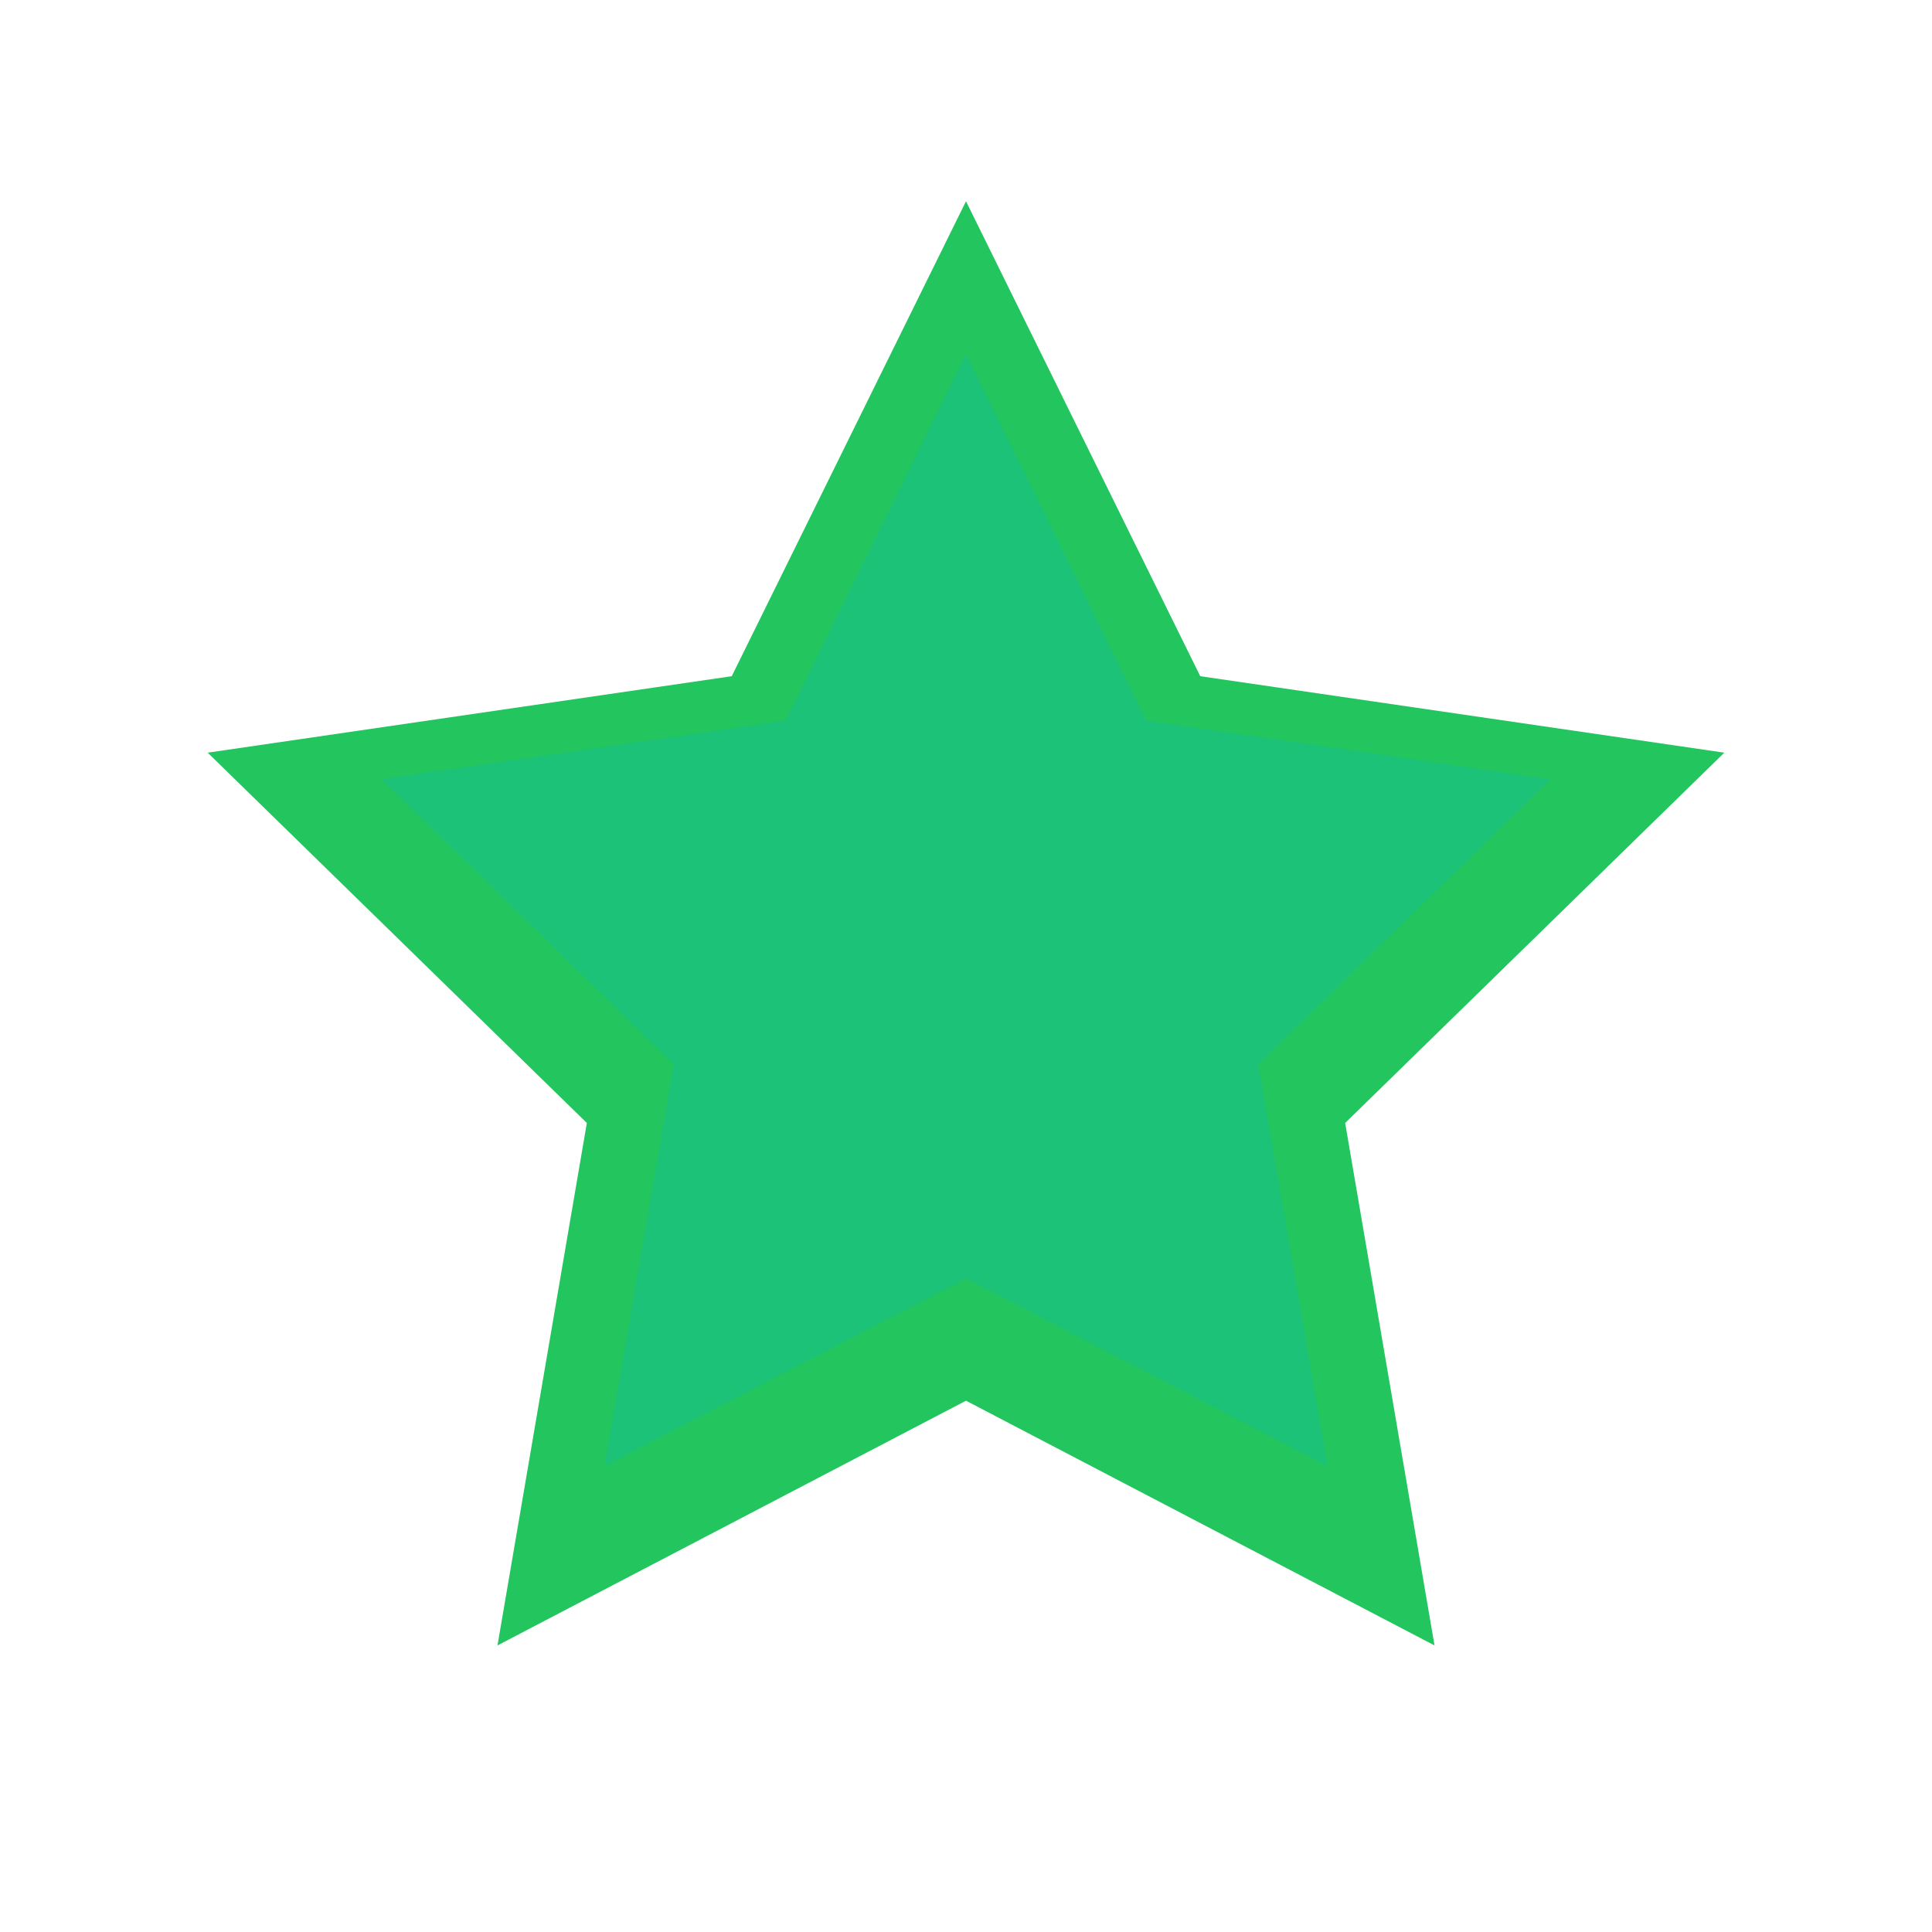
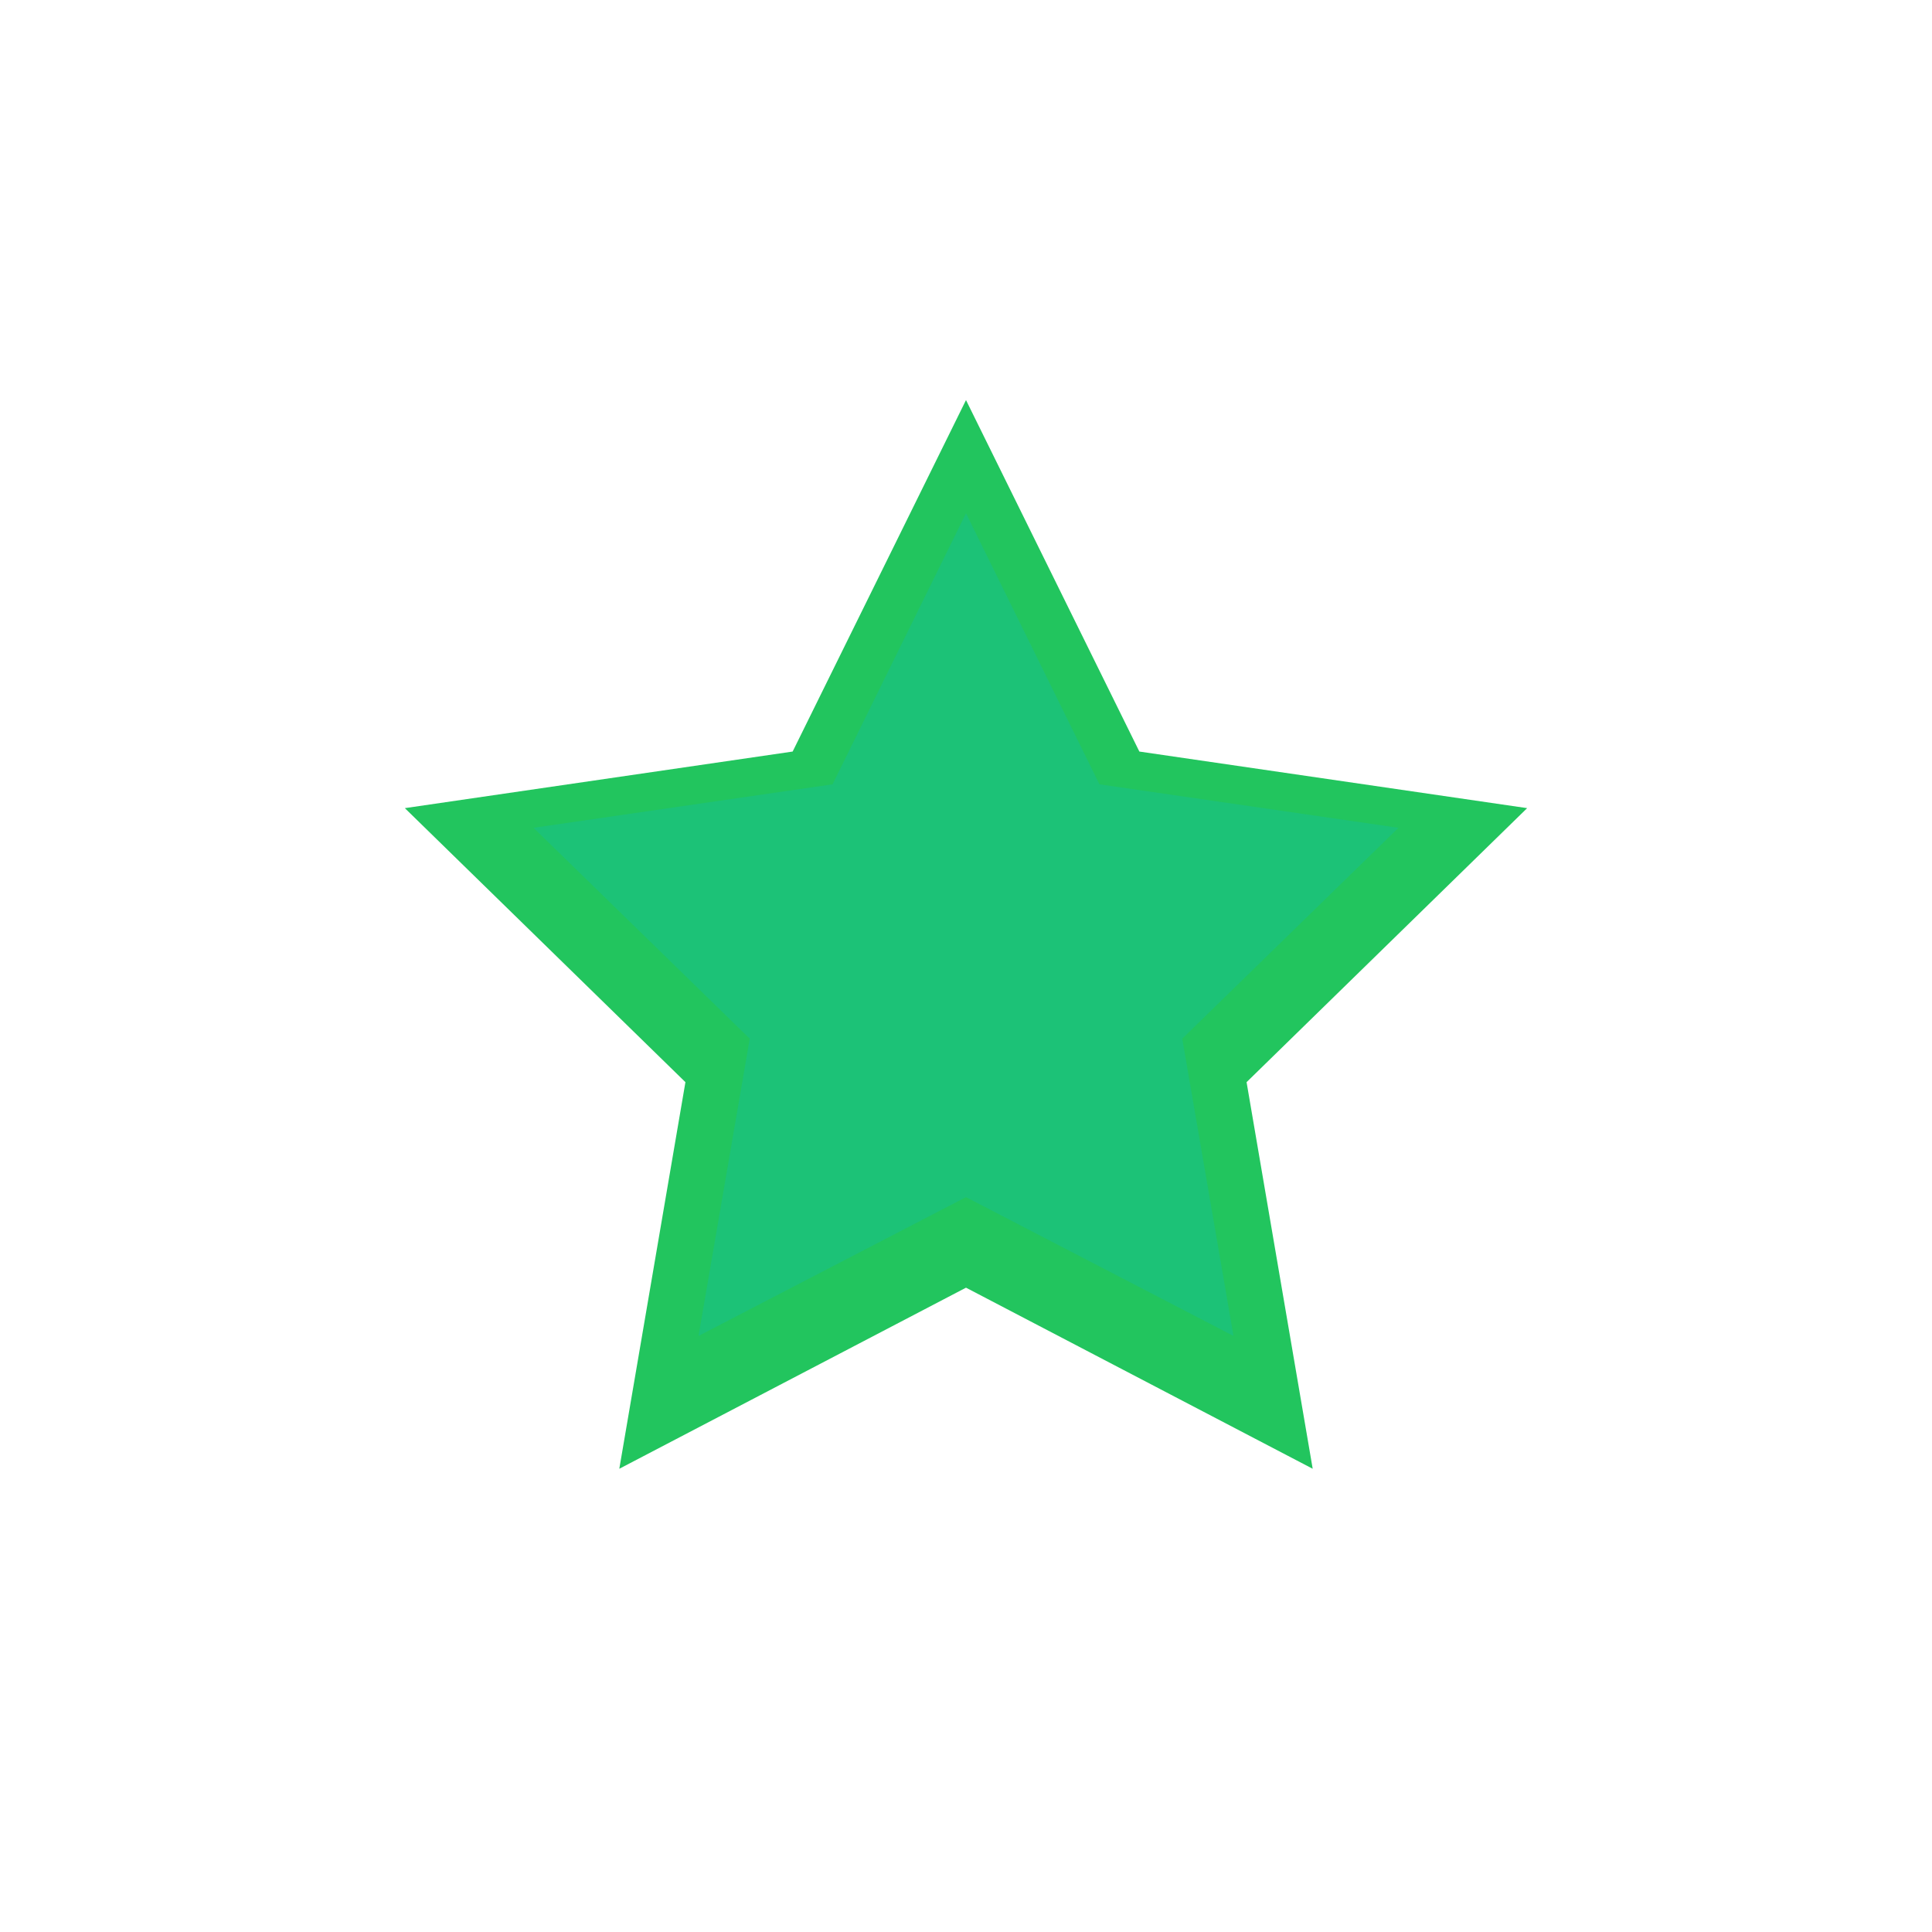
- <svg xmlns="http://www.w3.org/2000/svg" viewBox="0 0 24 24" fill="none">
-   <path d="M12 2.5l2.91 5.9 6.51.95-4.71 4.6 1.11 6.49L12 17.4l-5.82 3.04 1.11-6.49-4.71-4.6 6.51-.95L12 2.5z" fill="#22c55e" />
-   <path d="M12 4.4l2.24 4.55 5.02.73-3.63 3.54.86 4.99L12 15.88l-4.49 2.33.86-4.99-3.63-3.54 5.02-.73L12 4.4z" fill="#06b6d4" fill-opacity="0.22" />
+ <svg xmlns="http://www.w3.org/2000/svg" width="24" height="24" viewBox="0 0 24 24" fill="none">
+   <g transform="translate(12 12) scale(0.74) translate(-12 -12)">
+     <path d="M12 2.5l2.91 5.9 6.51.95-4.71 4.6 1.11 6.49L12 17.4l-5.82 3.04 1.11-6.49-4.71-4.6 6.51-.95L12 2.5z" fill="#22c55e" />
+     <path d="M12 4.4l2.24 4.55 5.02.73-3.63 3.54.86 4.99L12 15.88l-4.49 2.33.86-4.99-3.63-3.54 5.02-.73L12 4.4z" fill="#06b6d4" fill-opacity="0.22" />
+   </g>
</svg>
